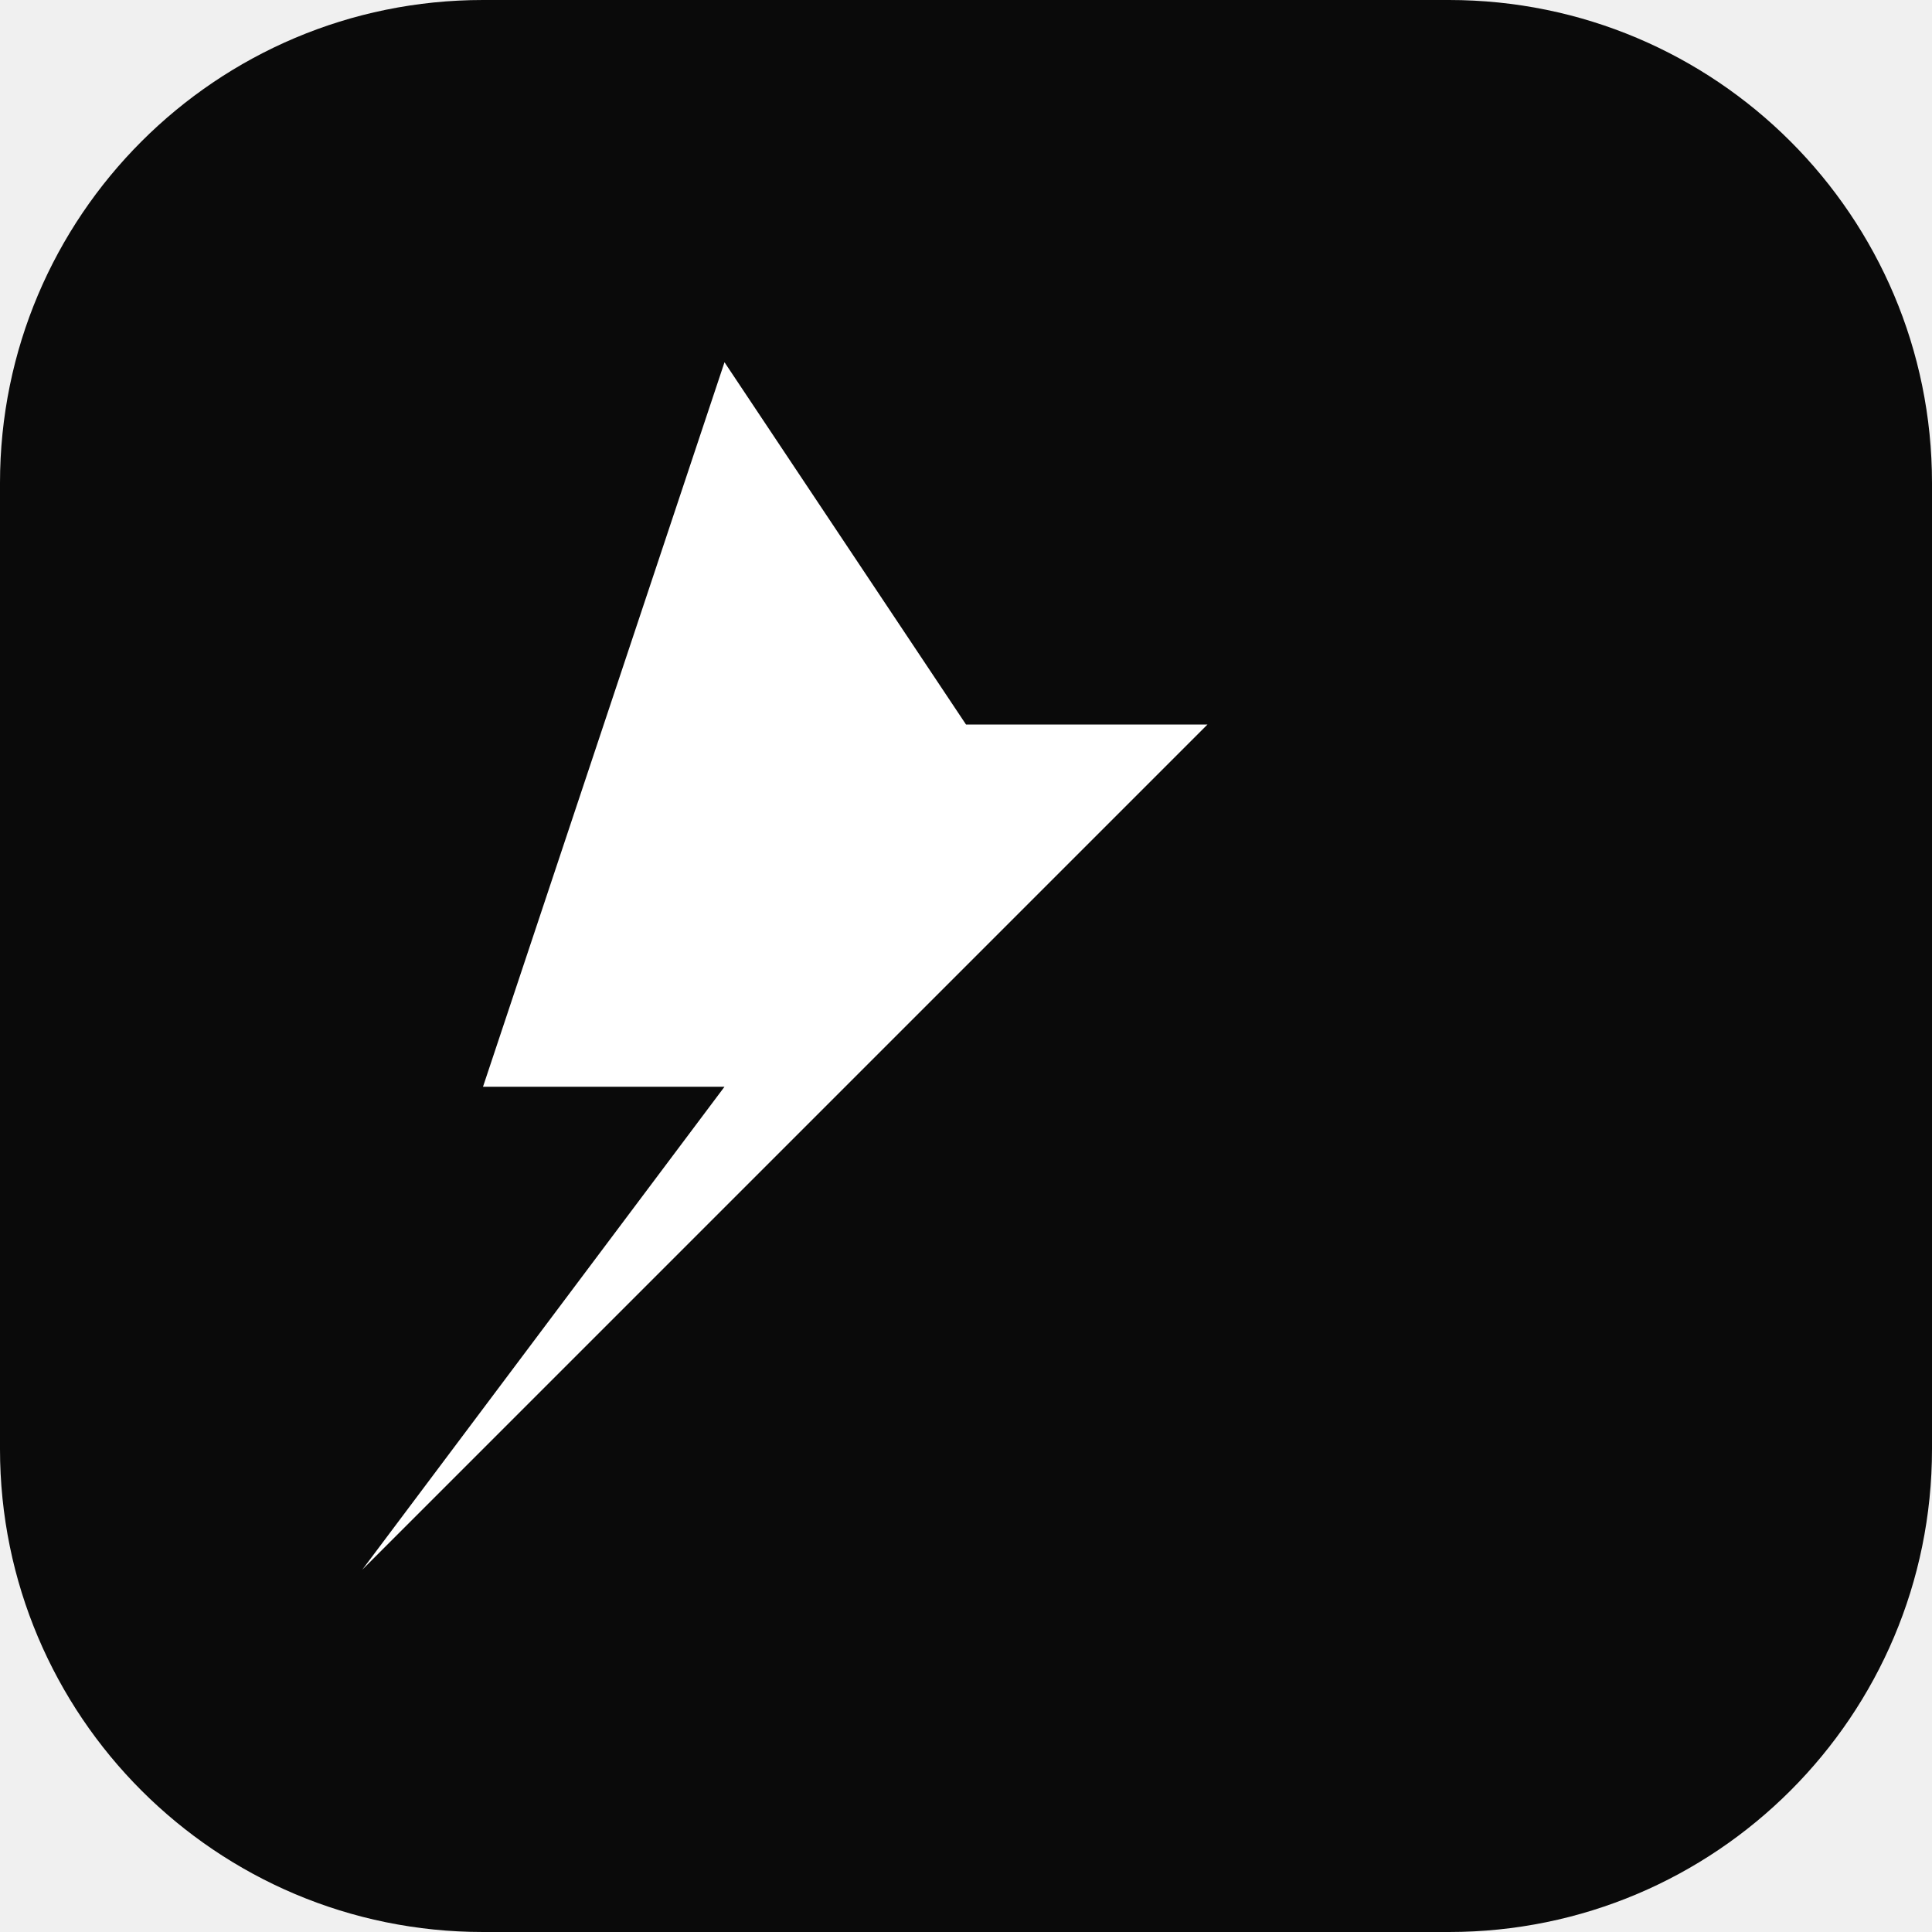
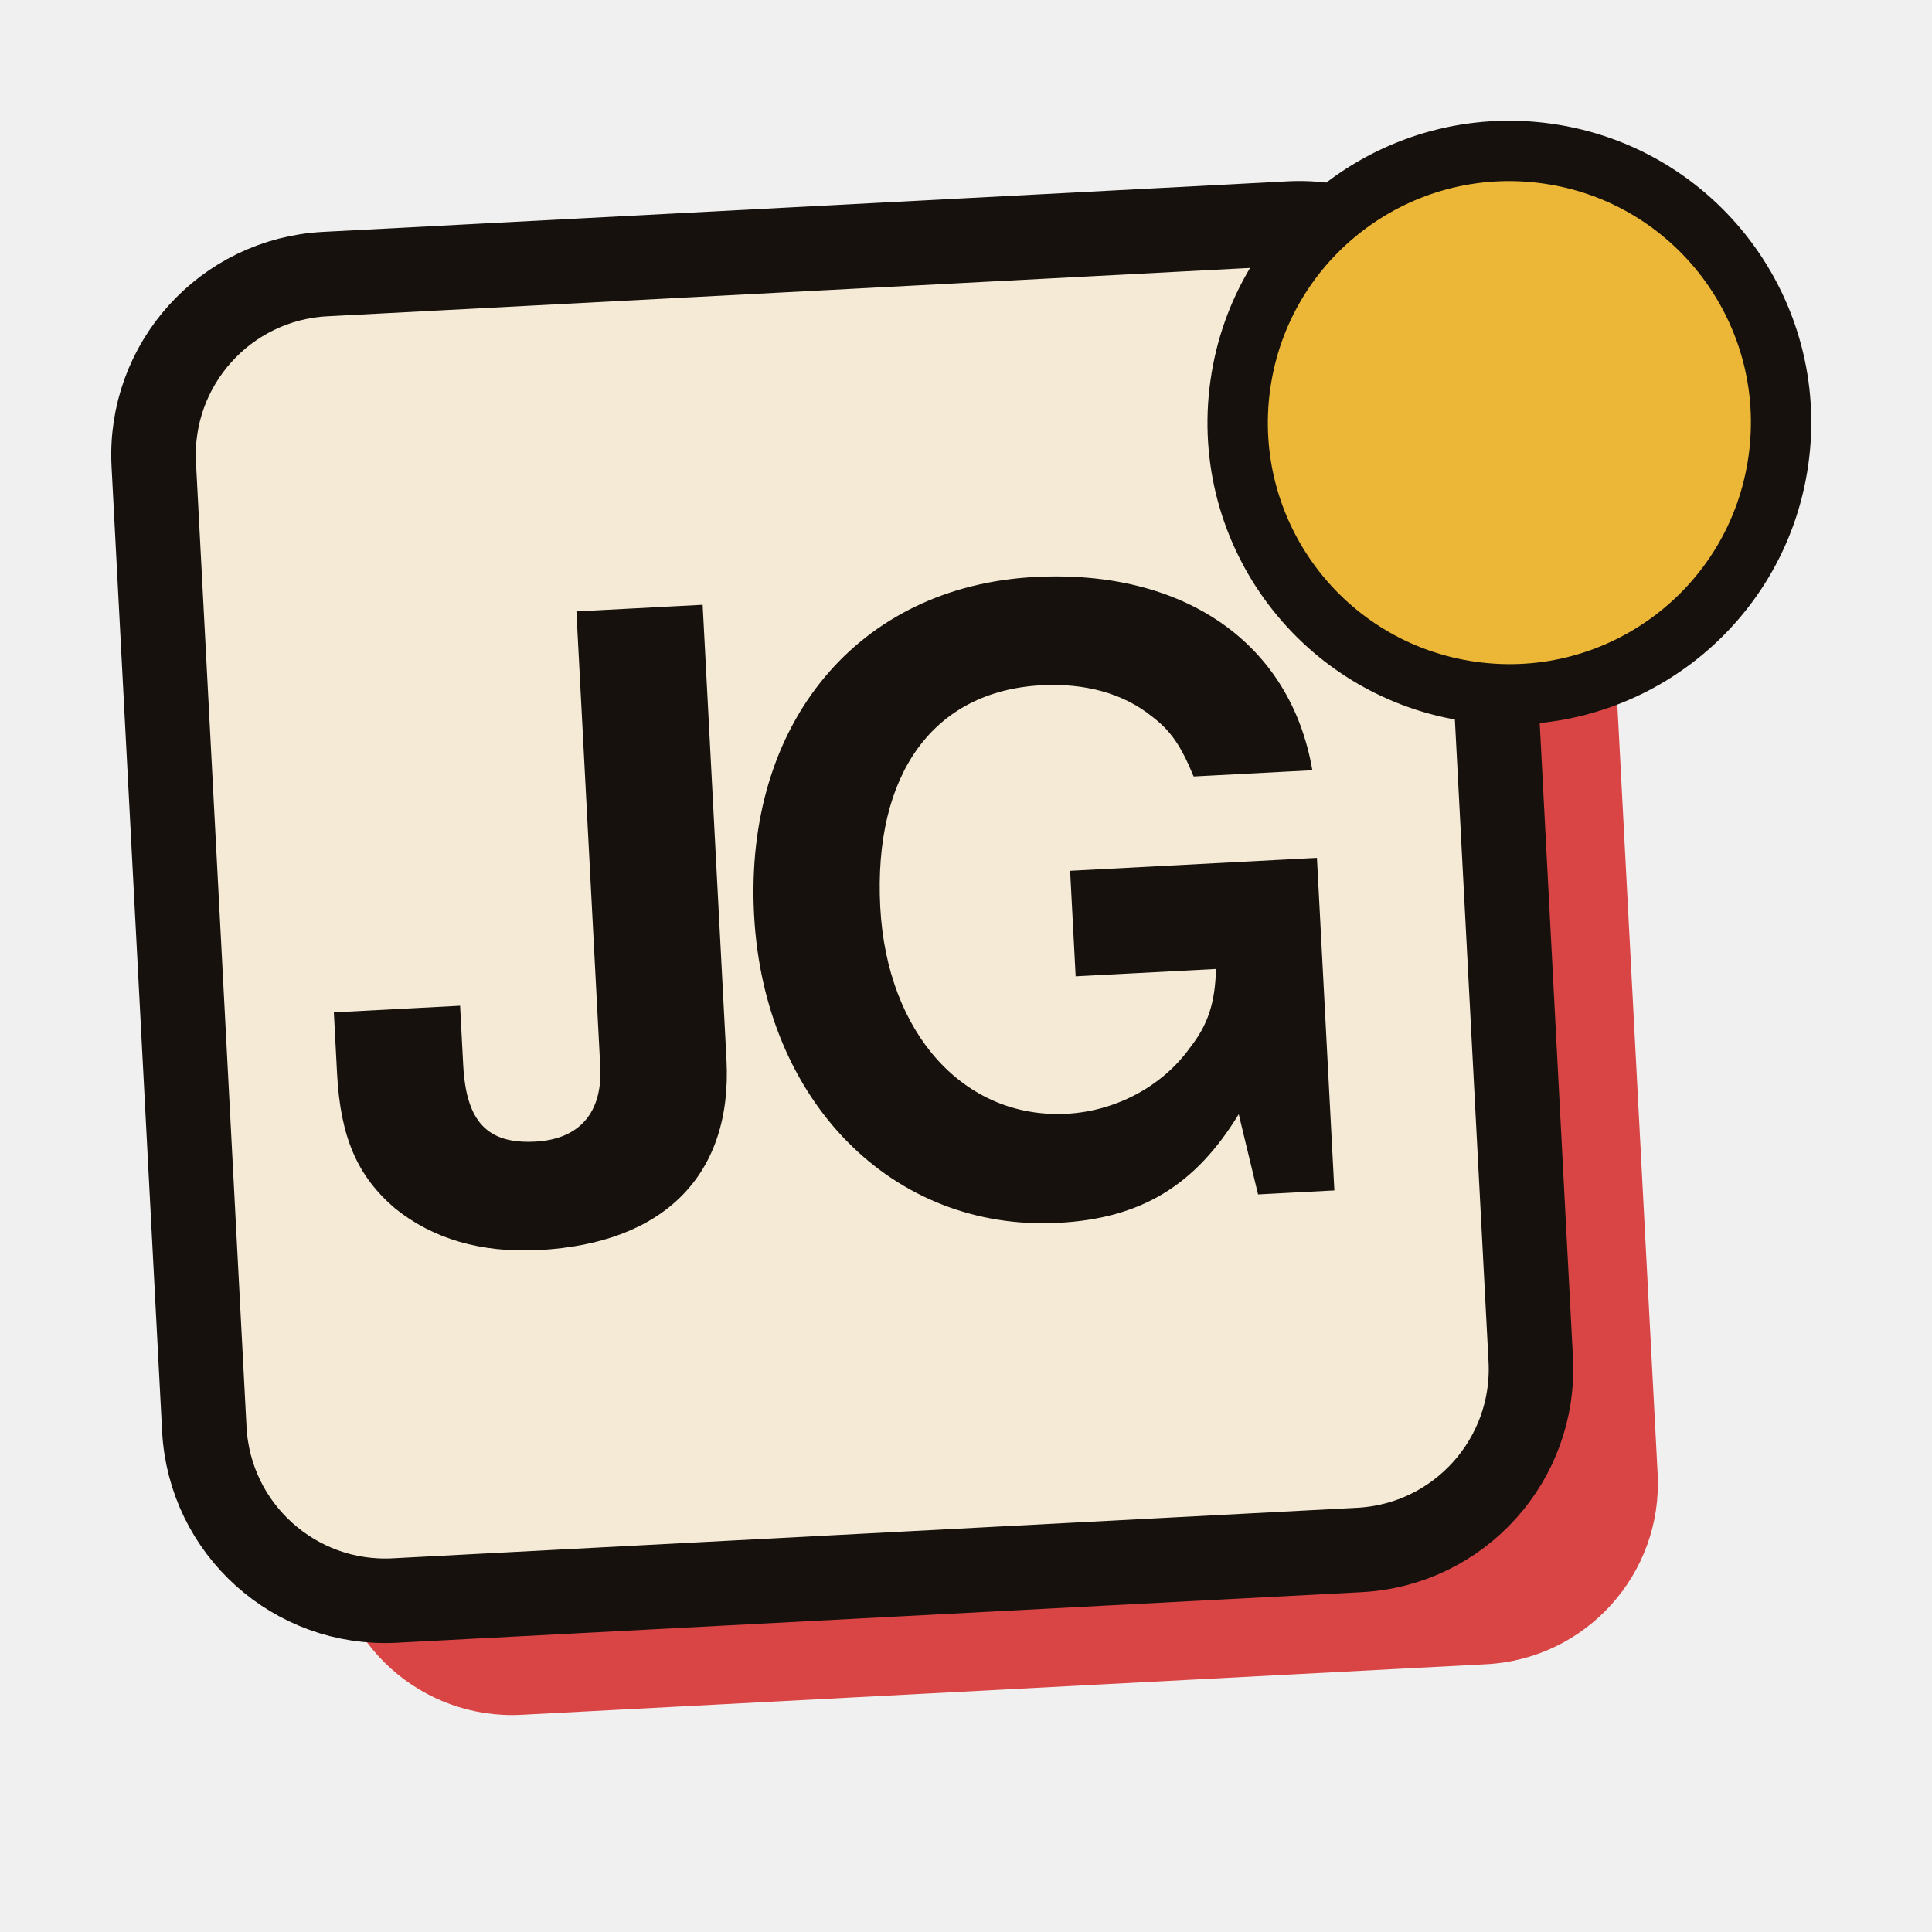
- <svg xmlns="http://www.w3.org/2000/svg" viewBox="0 0 32 32" fill="none">
-   <rect width="32" height="32" rx="8" fill="#0a0a0a" />
-   <path d="M12 6L8 18H12L6 26L20 12H16L12 6Z" fill="#ffffff" />
+ <svg xmlns="http://www.w3.org/2000/svg" viewBox="0 0 32 32" width="32" height="32">
+   <g transform="rotate(-3 16 16)">
+     <rect x="5" y="6" width="22" height="22" rx="3" fill="#d94545" />
+     <rect x="3" y="4" width="22" height="22" rx="3" fill="#f4ead5" stroke="#16110d" stroke-width="1.4" />
+     <text x="14" y="20" text-anchor="middle" font-family="Arial Black, Helvetica, sans-serif" font-weight="900" font-size="14" fill="#16110d" letter-spacing="-1">JG</text>
+   </g>
+   <g transform="rotate(8 25 7)">
+     <circle cx="25" cy="7" r="4.5" fill="#ecb736" stroke="#16110d" stroke-width="1" />
+   </g>
</svg>
